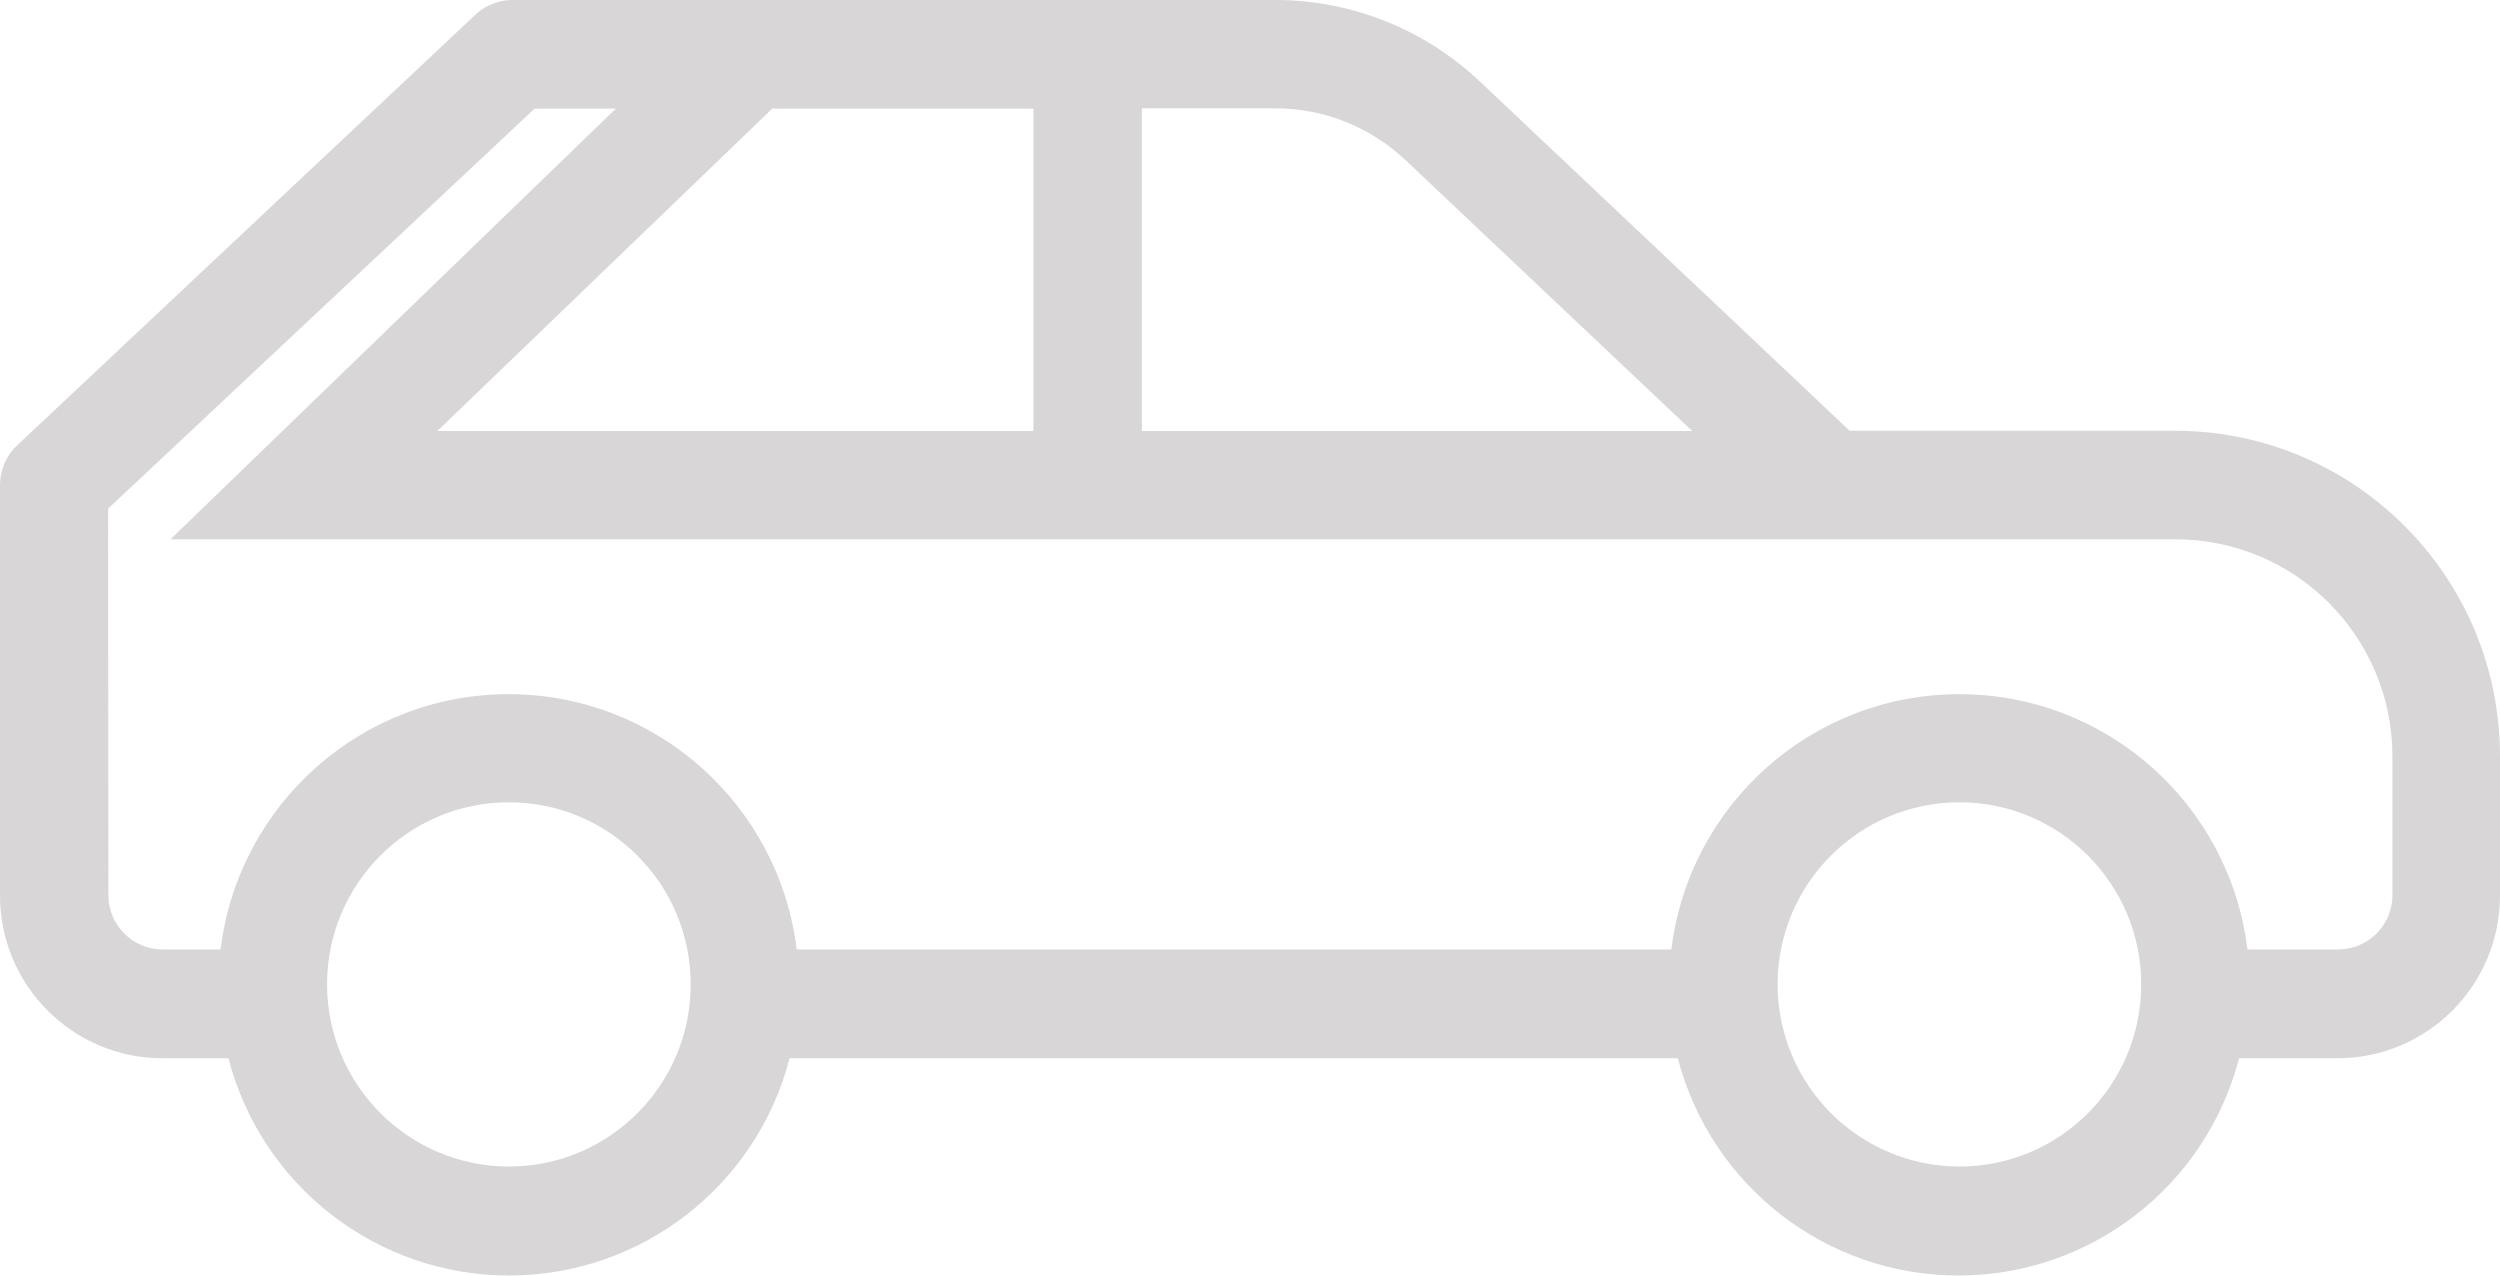
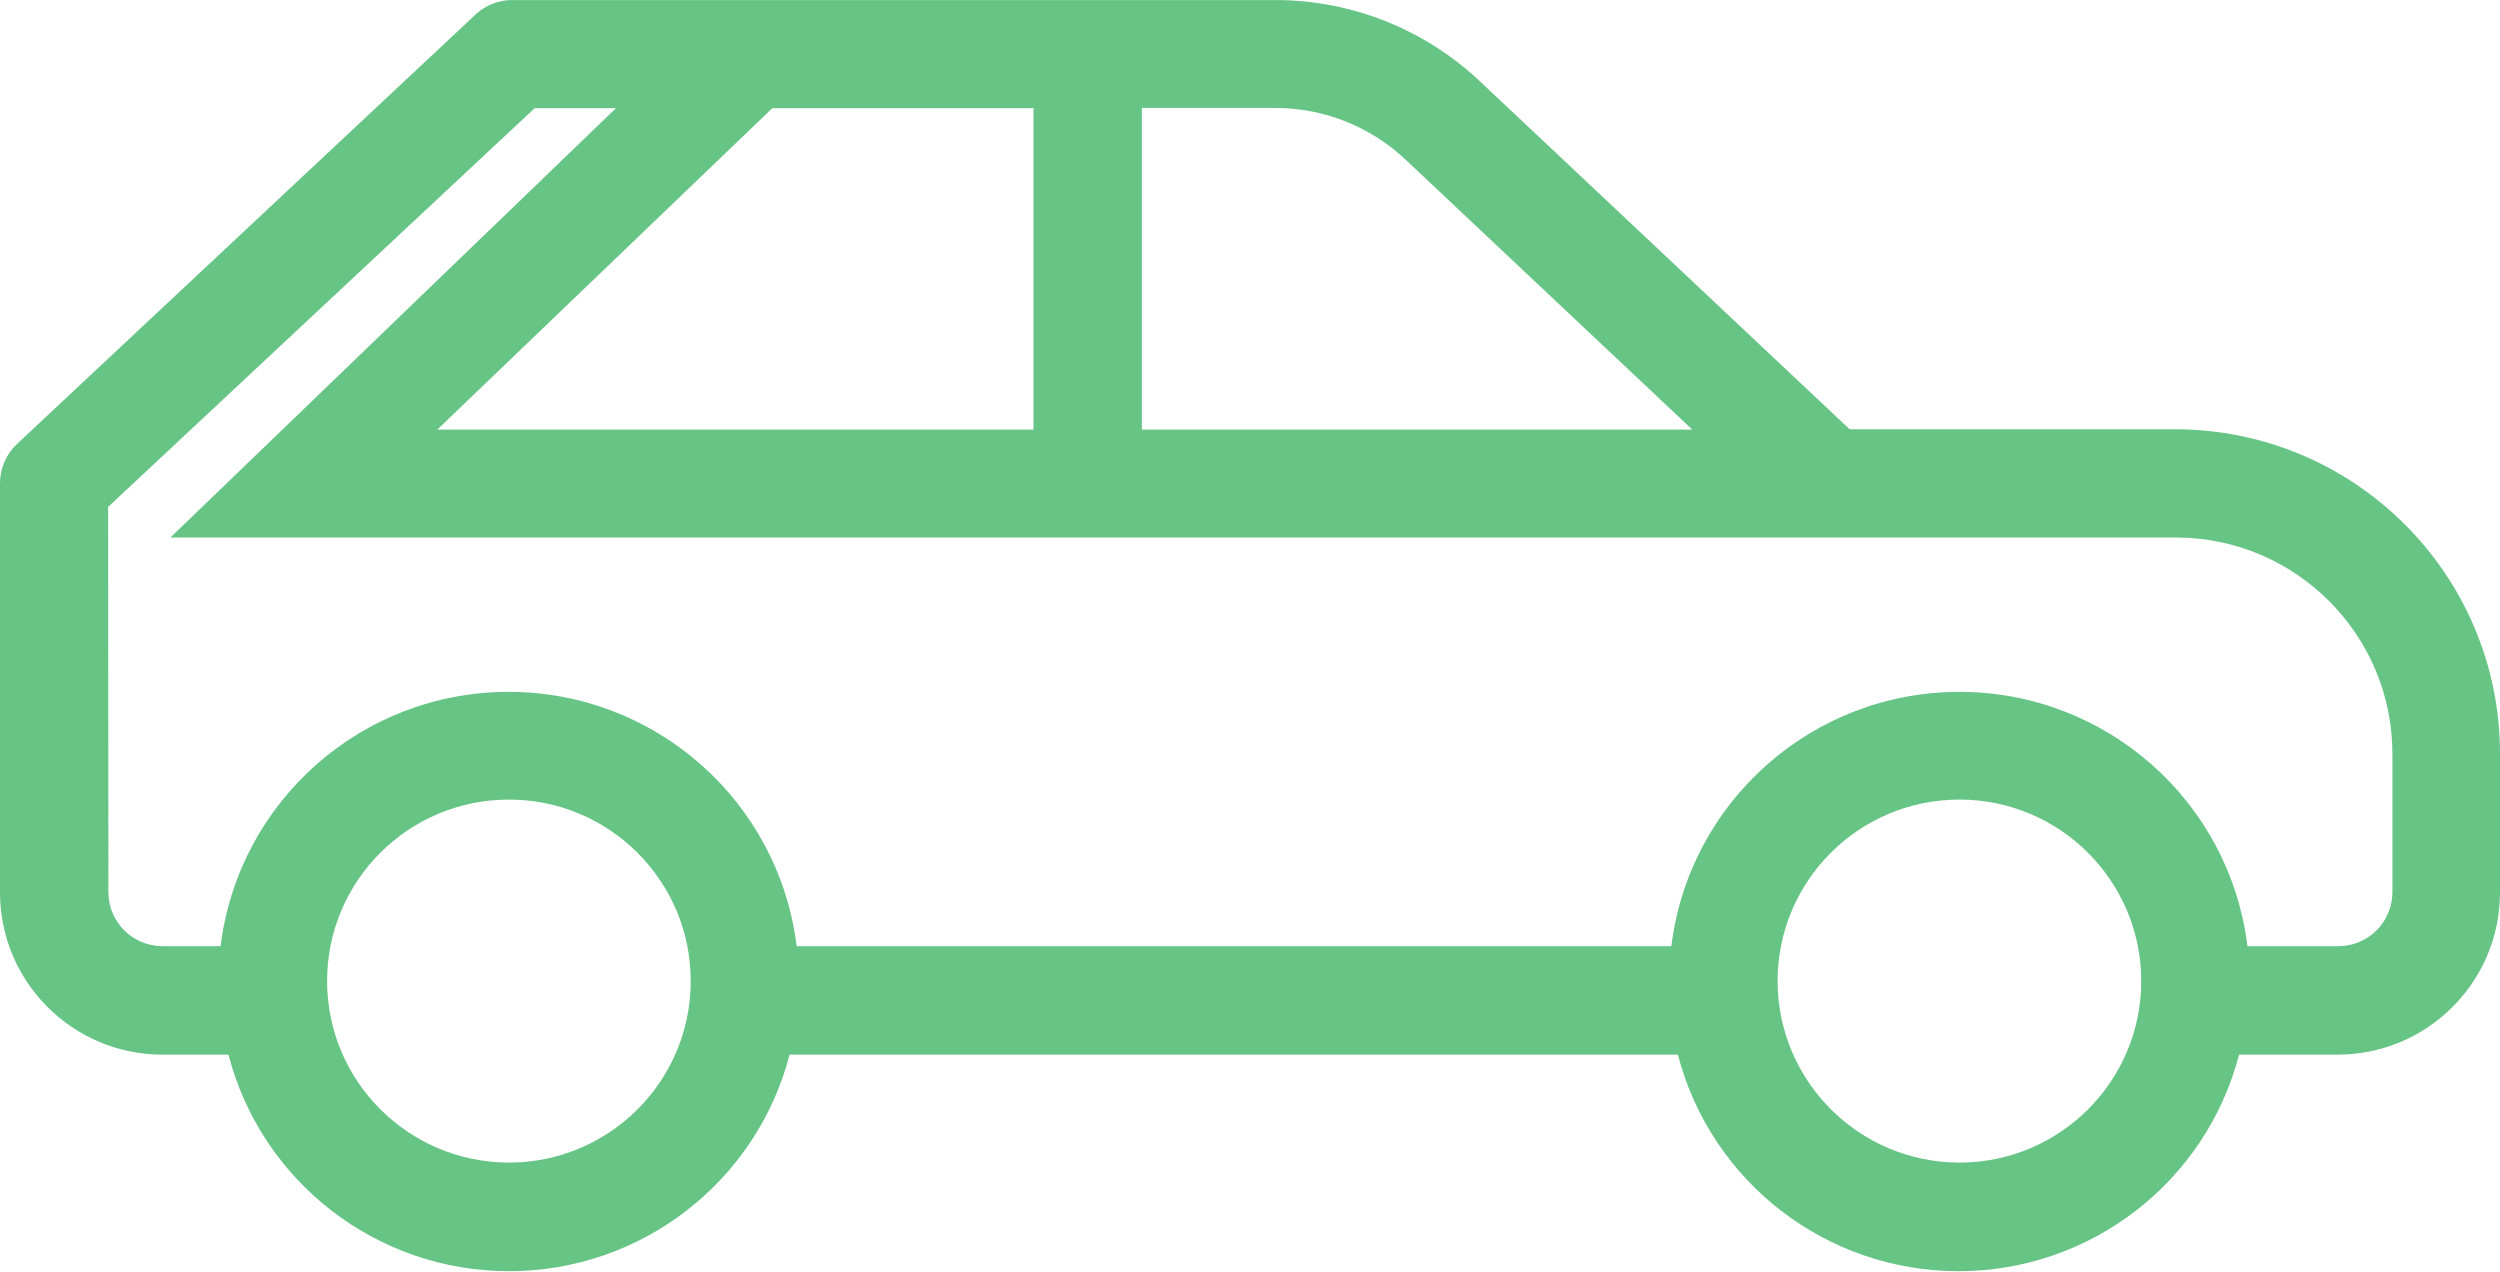
- <svg xmlns="http://www.w3.org/2000/svg" width="49px" height="25px" viewBox="0 0 49 25" version="1.1">
+ <svg xmlns="http://www.w3.org/2000/svg" width="59px" height="30px" viewBox="0 0 59 30" version="1.1">
  <defs />
-   <g id="Look-&amp;-Feel" stroke="none" stroke-width="1" fill="none" fill-rule="evenodd" opacity="0.3">
-     <g id="6-copy-7" transform="translate(-851, -534)" fill-rule="nonzero" fill="#7B7674">
-       <g id="Group-29" transform="translate(818, 467)">
-         <g id="Group-57" transform="translate(0, 59)">
-           <g id="Group-55">
-             <g id="Group-37" transform="translate(0, 8)">
-               <g id="noun_1363064_cc" transform="translate(57.5, 12.5) scale(-1, 1) translate(-57.5, -12.5) translate(33, 0)">
-                 <path d="M38.925,0 L24.006,0 C22.515,0 21.081,0.571 19.996,1.596 L12.747,8.443 L6.373,8.443 C2.853,8.443 4.71718421e-16,11.301 0,14.826 L0,17.55 C4.71718421e-16,19.313 1.427,20.742 3.187,20.742 L5.115,20.742 C5.766,23.25 8.027,25 10.614,25 C13.201,25 15.462,23.25 16.114,20.742 L33.524,20.742 C34.175,23.25 36.436,25 39.023,25 C41.61,25 43.871,23.25 44.523,20.742 L45.813,20.742 C47.573,20.742 49,19.313 49,17.55 L49,9.507 C49,9.213 48.879,8.931 48.665,8.73 L39.653,0.261 C39.451,0.086 39.191,-0.007 38.925,0 Z M33.863,2.128 L40.428,8.448 L28.744,8.448 L28.744,2.128 L33.863,2.128 Z M21.451,3.139 C22.141,2.487 23.053,2.124 24.001,2.123 L26.619,2.123 L26.619,8.448 L15.832,8.448 L21.451,3.139 Z M10.596,22.864 C8.627,22.864 7.032,21.266 7.032,19.295 C7.032,17.323 8.627,15.725 10.596,15.725 C12.564,15.725 14.159,17.323 14.159,19.295 C14.156,21.265 12.563,22.861 10.596,22.864 Z M39.026,22.864 C37.058,22.864 35.462,21.266 35.462,19.295 C35.462,17.323 37.058,15.725 39.026,15.725 C40.994,15.725 42.59,17.323 42.59,19.295 C42.587,21.263 40.996,22.858 39.031,22.864 L39.026,22.864 Z M46.876,17.545 C46.876,18.132 46.4,18.609 45.813,18.609 L44.677,18.609 C44.326,15.752 41.904,13.606 39.031,13.606 C36.158,13.606 33.736,15.752 33.385,18.609 L16.241,18.609 C15.891,15.752 13.469,13.606 10.596,13.606 C7.722,13.606 5.3,15.752 4.95,18.609 L3.171,18.609 C2.584,18.609 2.108,18.132 2.108,17.545 L2.108,14.826 C2.108,12.476 4.011,10.571 6.357,10.571 L45.659,10.571 L36.928,2.128 L38.521,2.128 L46.881,9.969 L46.876,17.545 Z" id="Shape" />
+   <g id="Page-1" stroke="none" stroke-width="1" fill="none" fill-rule="evenodd" opacity="0.599">
+     <g id="auto_icon" fill-rule="nonzero" fill="#009C33">
+       <g id="Look-&amp;-Feel">
+         <g id="6-copy-7">
+           <g id="Group-29">
+             <g id="Group-57">
+               <g id="Group-55">
+                 <g id="Group-37">
+                   <path d="M46.869,0.001 L28.905,0.001 C27.11,0.001 25.383,0.686 24.077,1.916 L15.348,10.131 L7.674,10.131 C3.436,10.131 -3.28970994e-08,13.561 -3.28971e-08,17.792 L-3.28971e-08,21.06 C-3.28970994e-08,23.175 1.718,24.89 3.837,24.89 L6.158,24.89 C6.943,27.9 9.665,30 12.78,30 C15.896,30 18.618,27.9 19.402,24.89 L40.365,24.89 C41.15,27.9 43.872,30 46.987,30 C50.102,30 52.824,27.9 53.609,24.89 L55.163,24.89 C57.282,24.89 59,23.175 59,21.06 L59,11.408 C59.001,11.055 58.855,10.718 58.597,10.476 L47.745,0.313 C47.503,0.103 47.19,-0.009 46.869,0.001 Z M40.774,2.554 L48.679,10.138 L34.61,10.138 L34.61,2.554 L40.774,2.554 Z M25.829,3.767 C26.659,2.985 27.757,2.548 28.899,2.548 L32.052,2.548 L32.052,10.138 L19.063,10.138 L25.829,3.767 Z M12.758,27.437 C10.388,27.437 8.467,25.519 8.467,23.154 C8.467,20.788 10.388,18.87 12.758,18.87 C15.128,18.87 17.049,20.788 17.049,23.154 C17.045,25.518 15.126,27.434 12.758,27.437 Z M46.99,27.437 C44.62,27.437 42.699,25.519 42.699,23.154 C42.699,20.788 44.62,18.87 46.99,18.87 C49.36,18.87 51.281,20.788 51.281,23.154 C51.278,25.515 49.363,27.43 46.997,27.437 L46.99,27.437 Z M56.442,21.054 C56.442,21.759 55.869,22.33 55.163,22.33 L53.794,22.33 C53.372,18.903 50.456,16.328 46.997,16.328 C43.537,16.328 40.621,18.903 40.199,22.33 L19.556,22.33 C19.134,18.903 16.217,16.328 12.758,16.328 C9.298,16.328 6.382,18.903 5.96,22.33 L3.818,22.33 C3.111,22.33 2.539,21.759 2.539,21.054 L2.539,17.792 C2.539,14.971 4.829,12.685 7.655,12.685 L54.978,12.685 L44.464,2.554 L46.383,2.554 L56.448,11.963 L56.442,21.054 Z" id="Shape" transform="translate(29.5, 15) scale(-1, 1) translate(-29.5, -15) " />
+                 </g>
              </g>
            </g>
          </g>
        </g>
      </g>
    </g>
  </g>
</svg>
